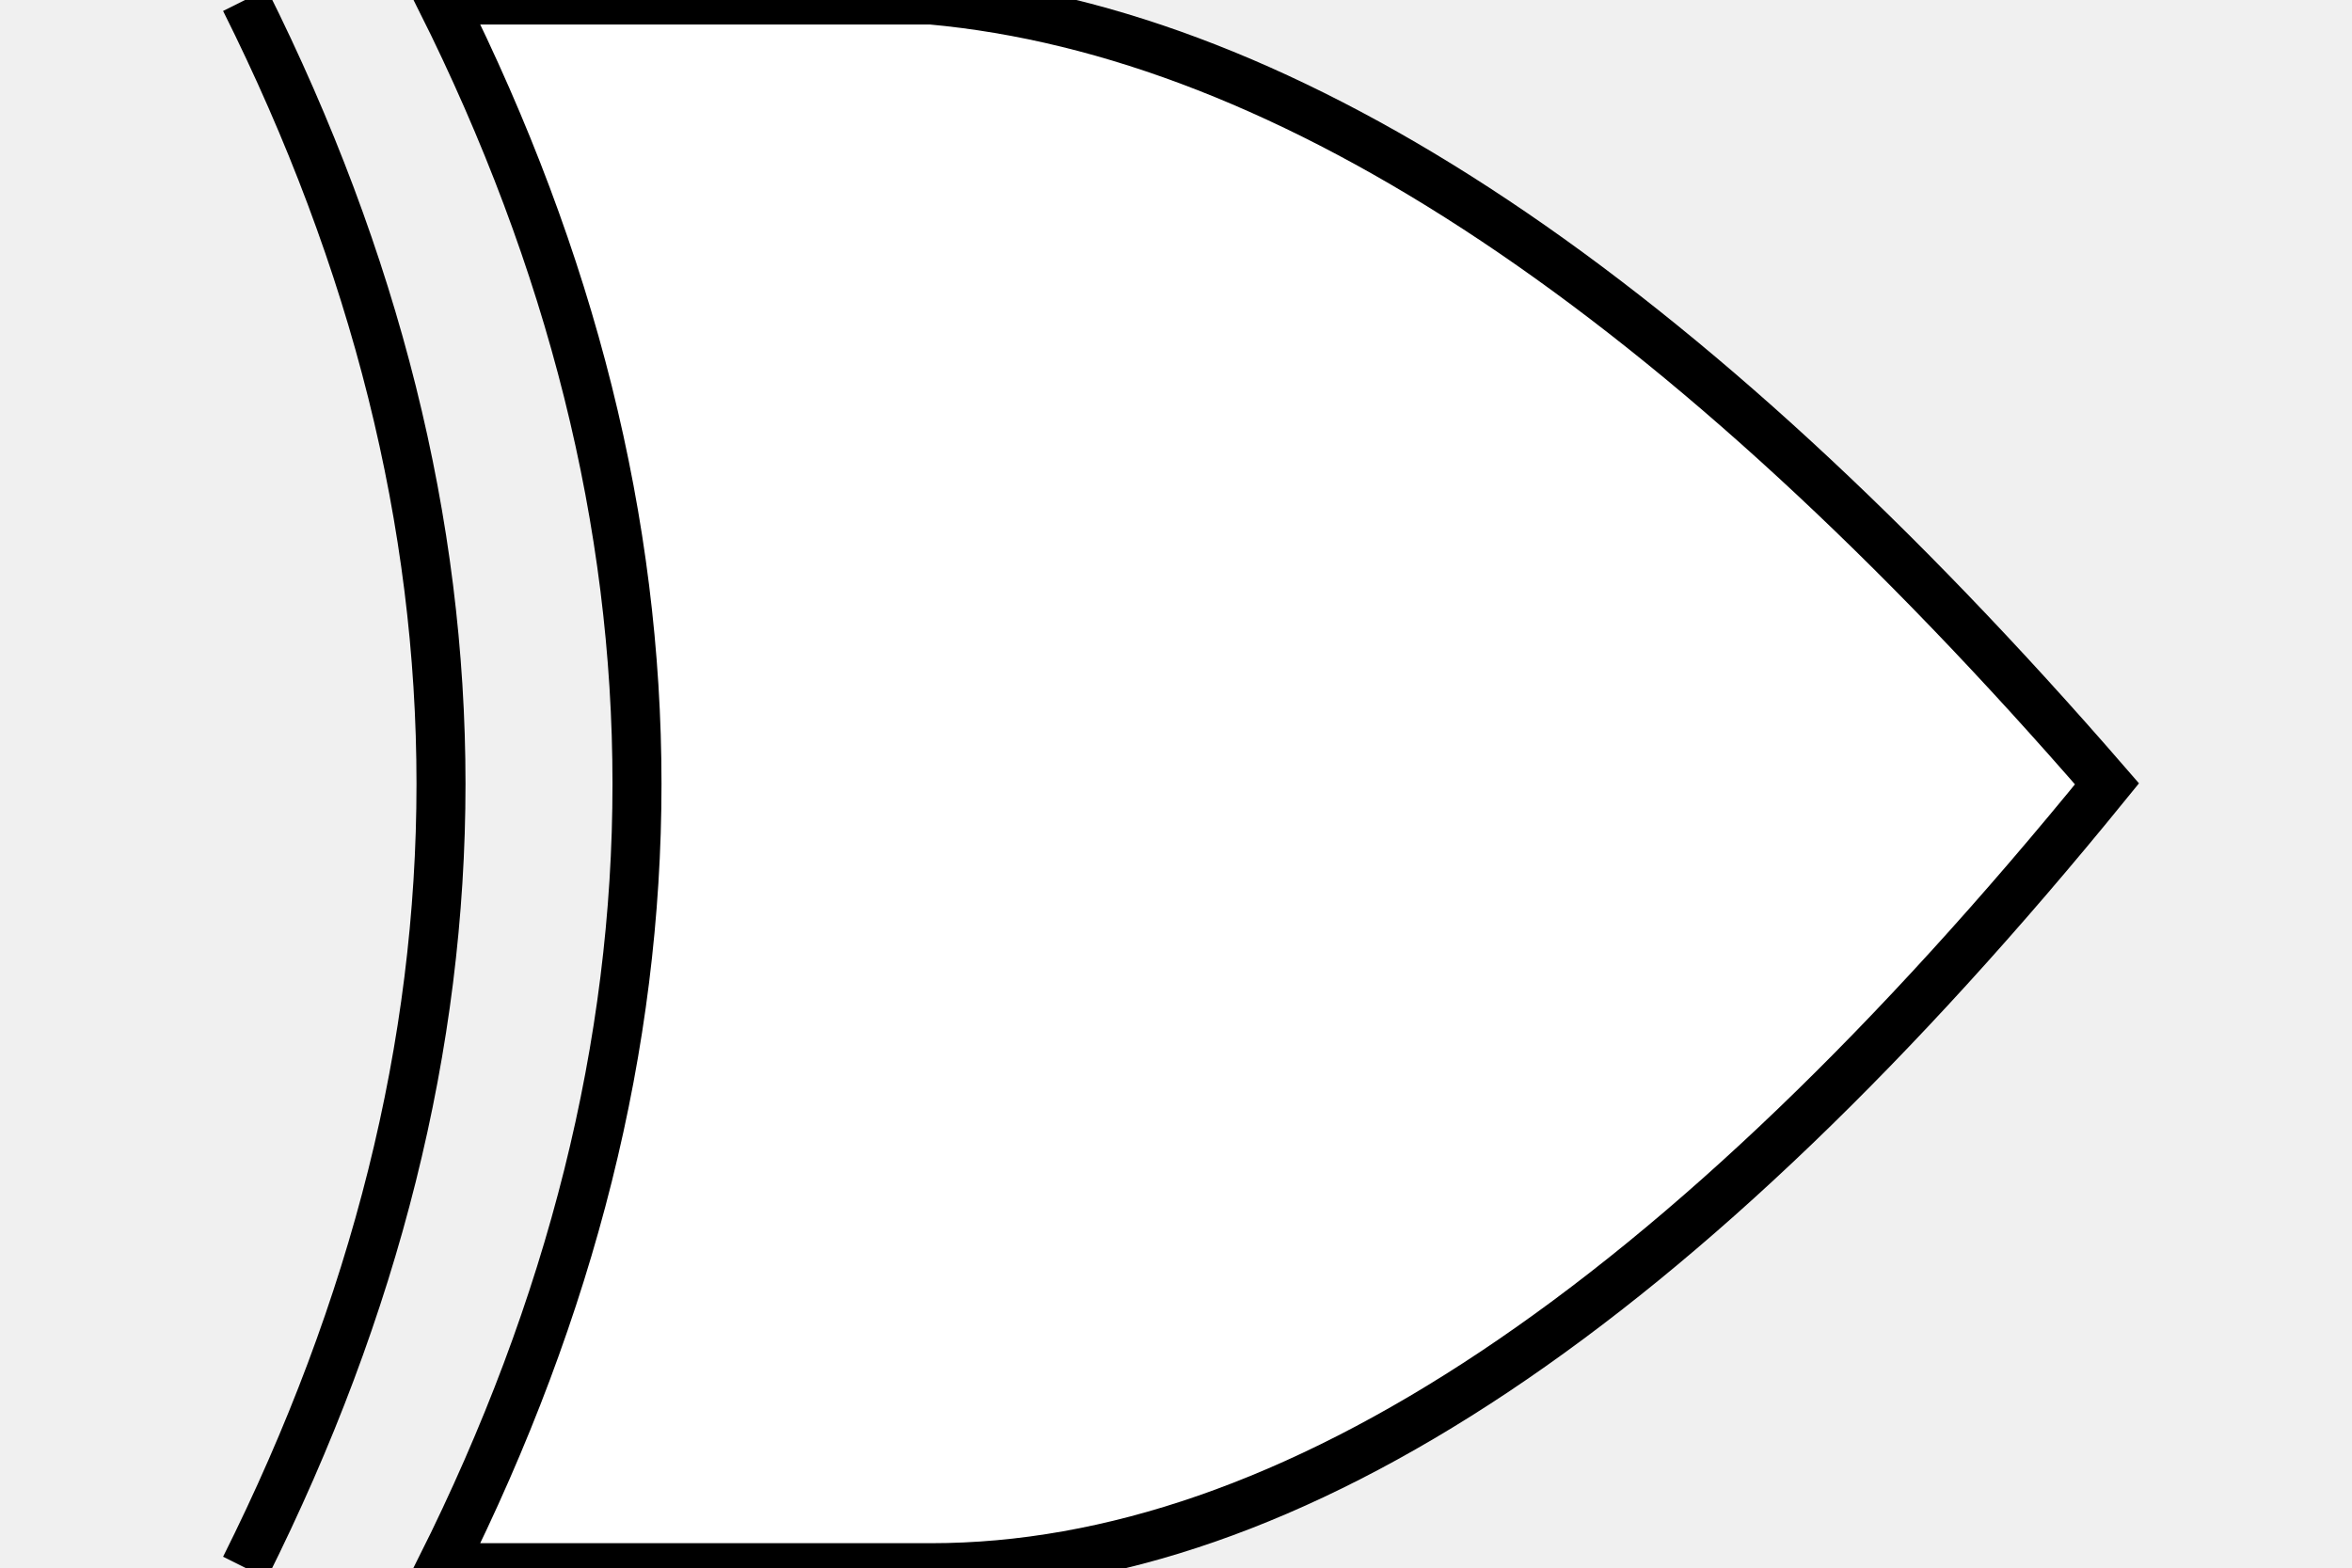
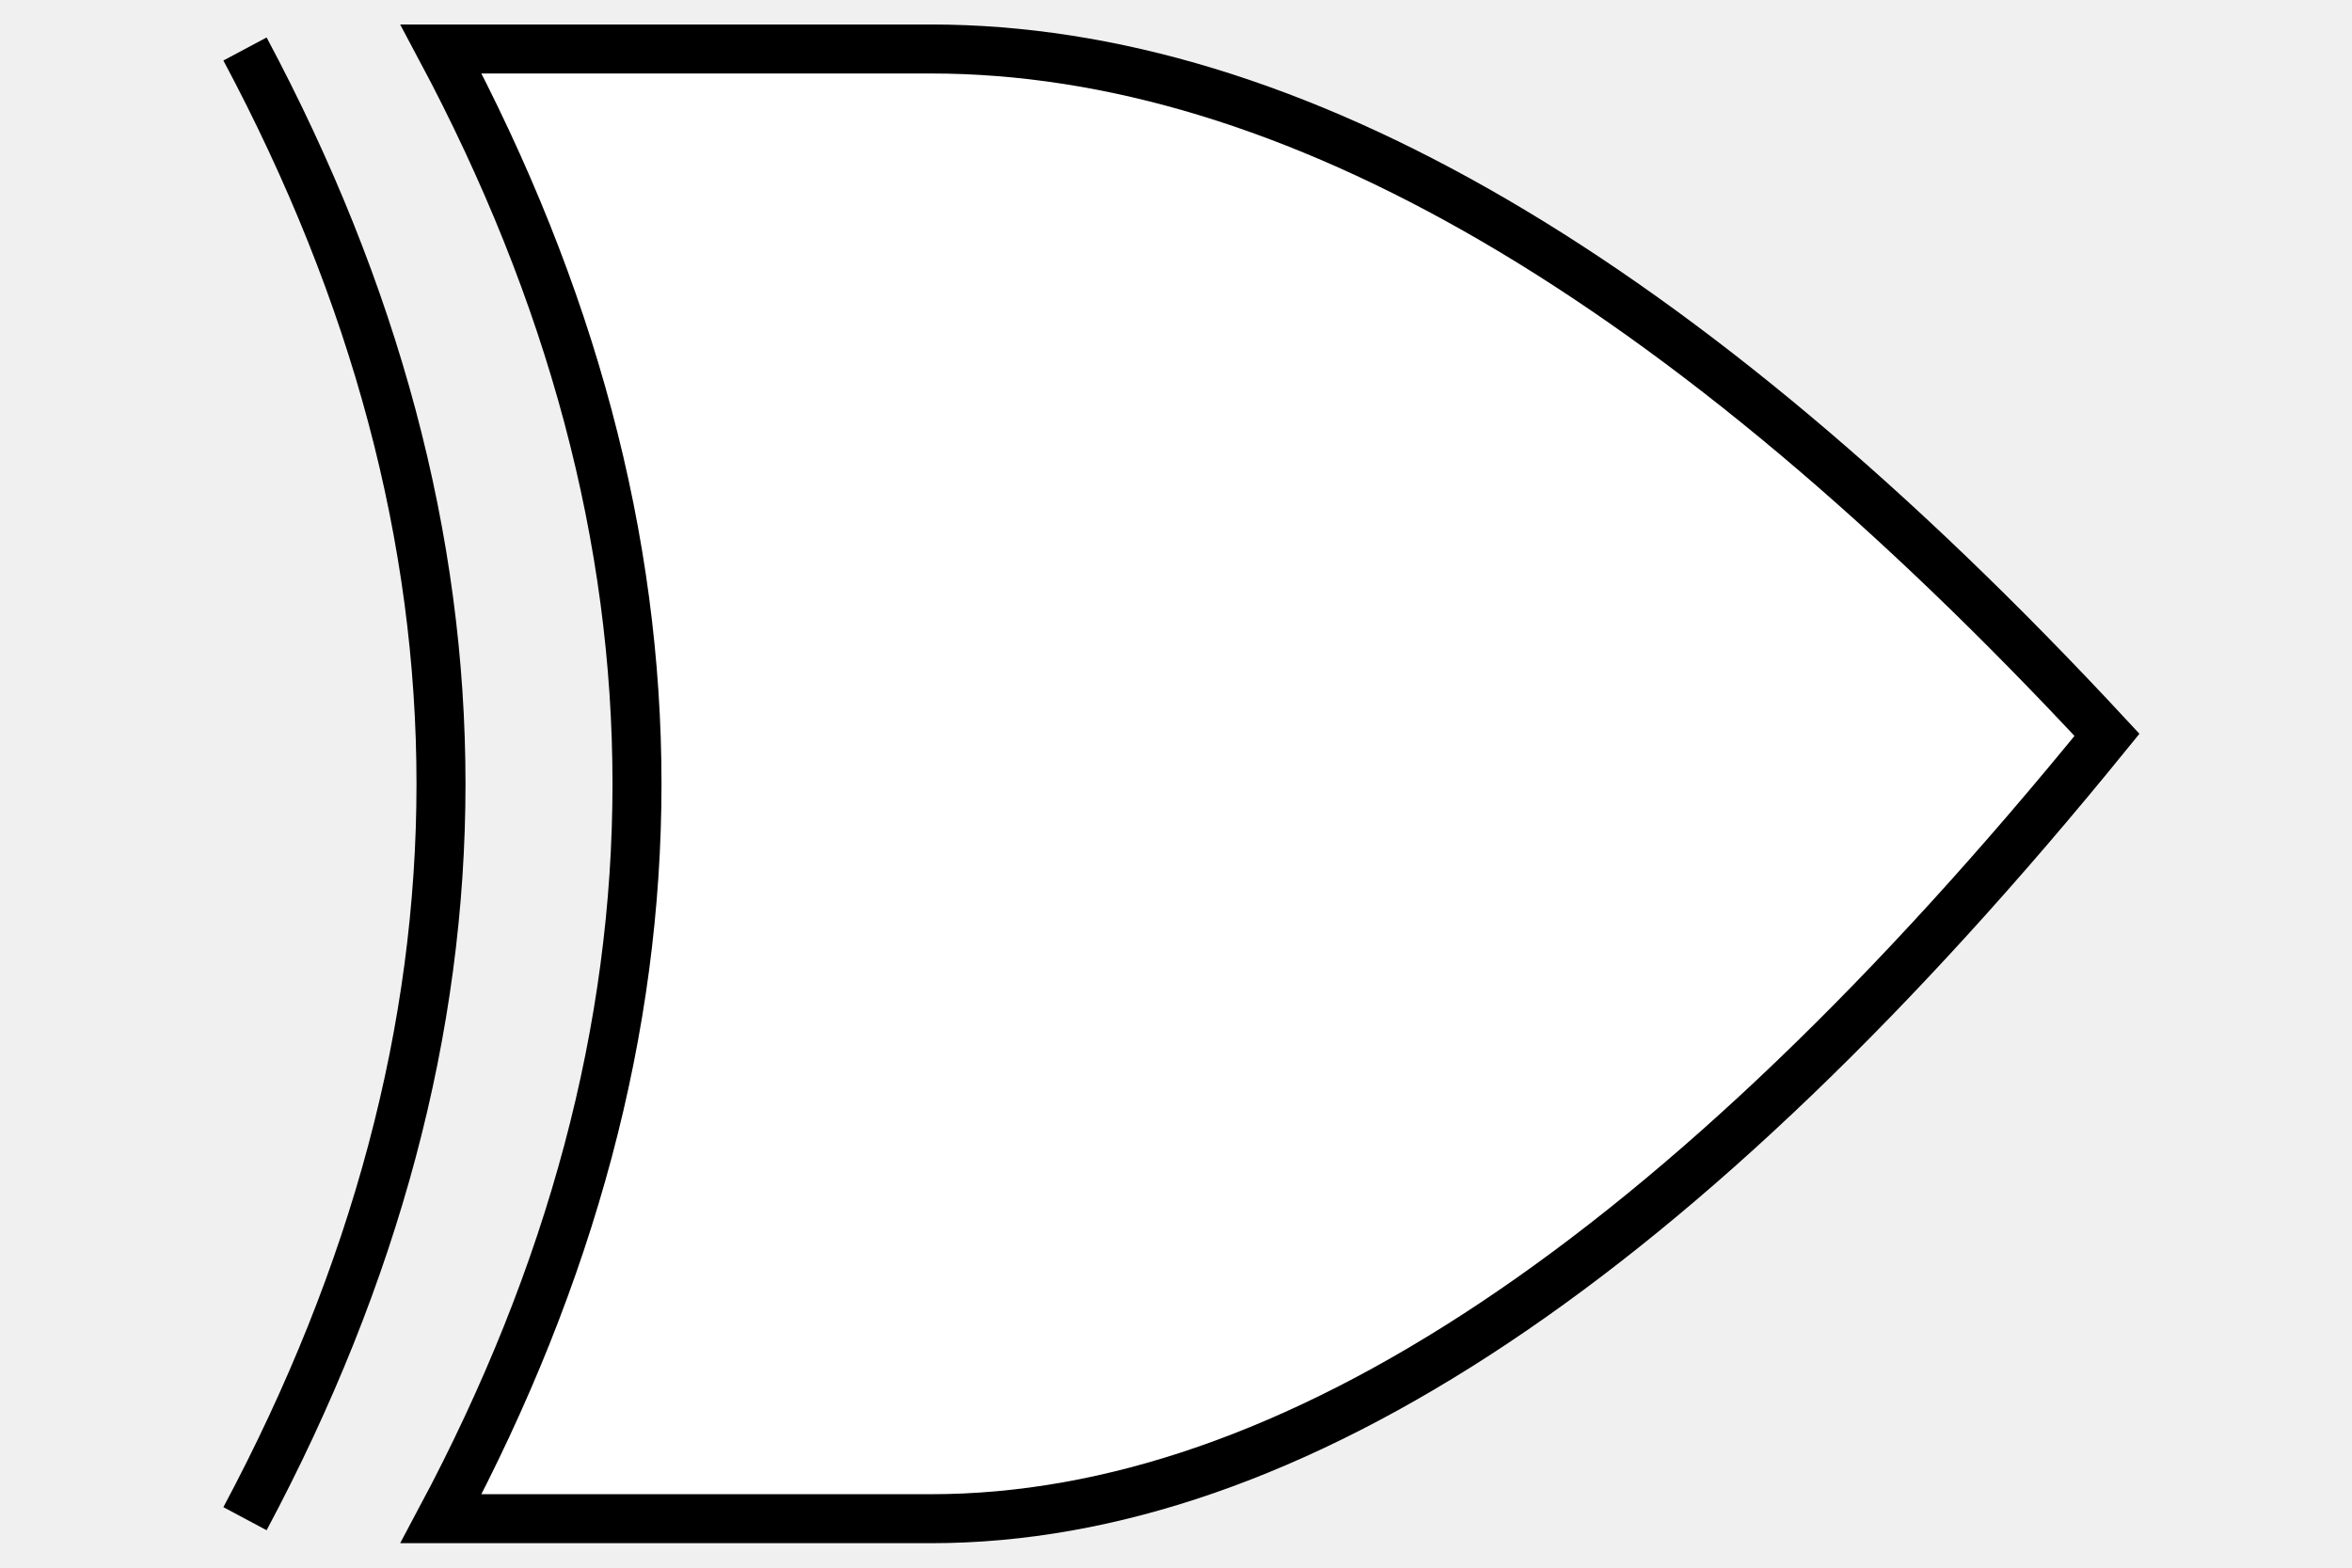
<svg xmlns="http://www.w3.org/2000/svg" width="48" height="32" viewBox="0 0 48 32">
-   <path d="  M 19 0  Q 30 1 43 16  Q 30 32 19 32  H 9  Q 17 16 9 0  Z" style="fill:white;stroke:#000000;stroke-width:1" />
-   <path d="  M 5 0  Q 13 16 5 32" style="fill:none;stroke:#000000;stroke-width:1" />
+   <path d="  M 19 1  Q 30 1 43 15  Q 30 31 19 31  H 9  Q 17 16 9 1  Z" style="fill:white;stroke:#000000;stroke-width:1" />
+   <path d="  M 5 1  Q 13 16 5 31" style="fill:none;stroke:#000000;stroke-width:1" />
</svg>
